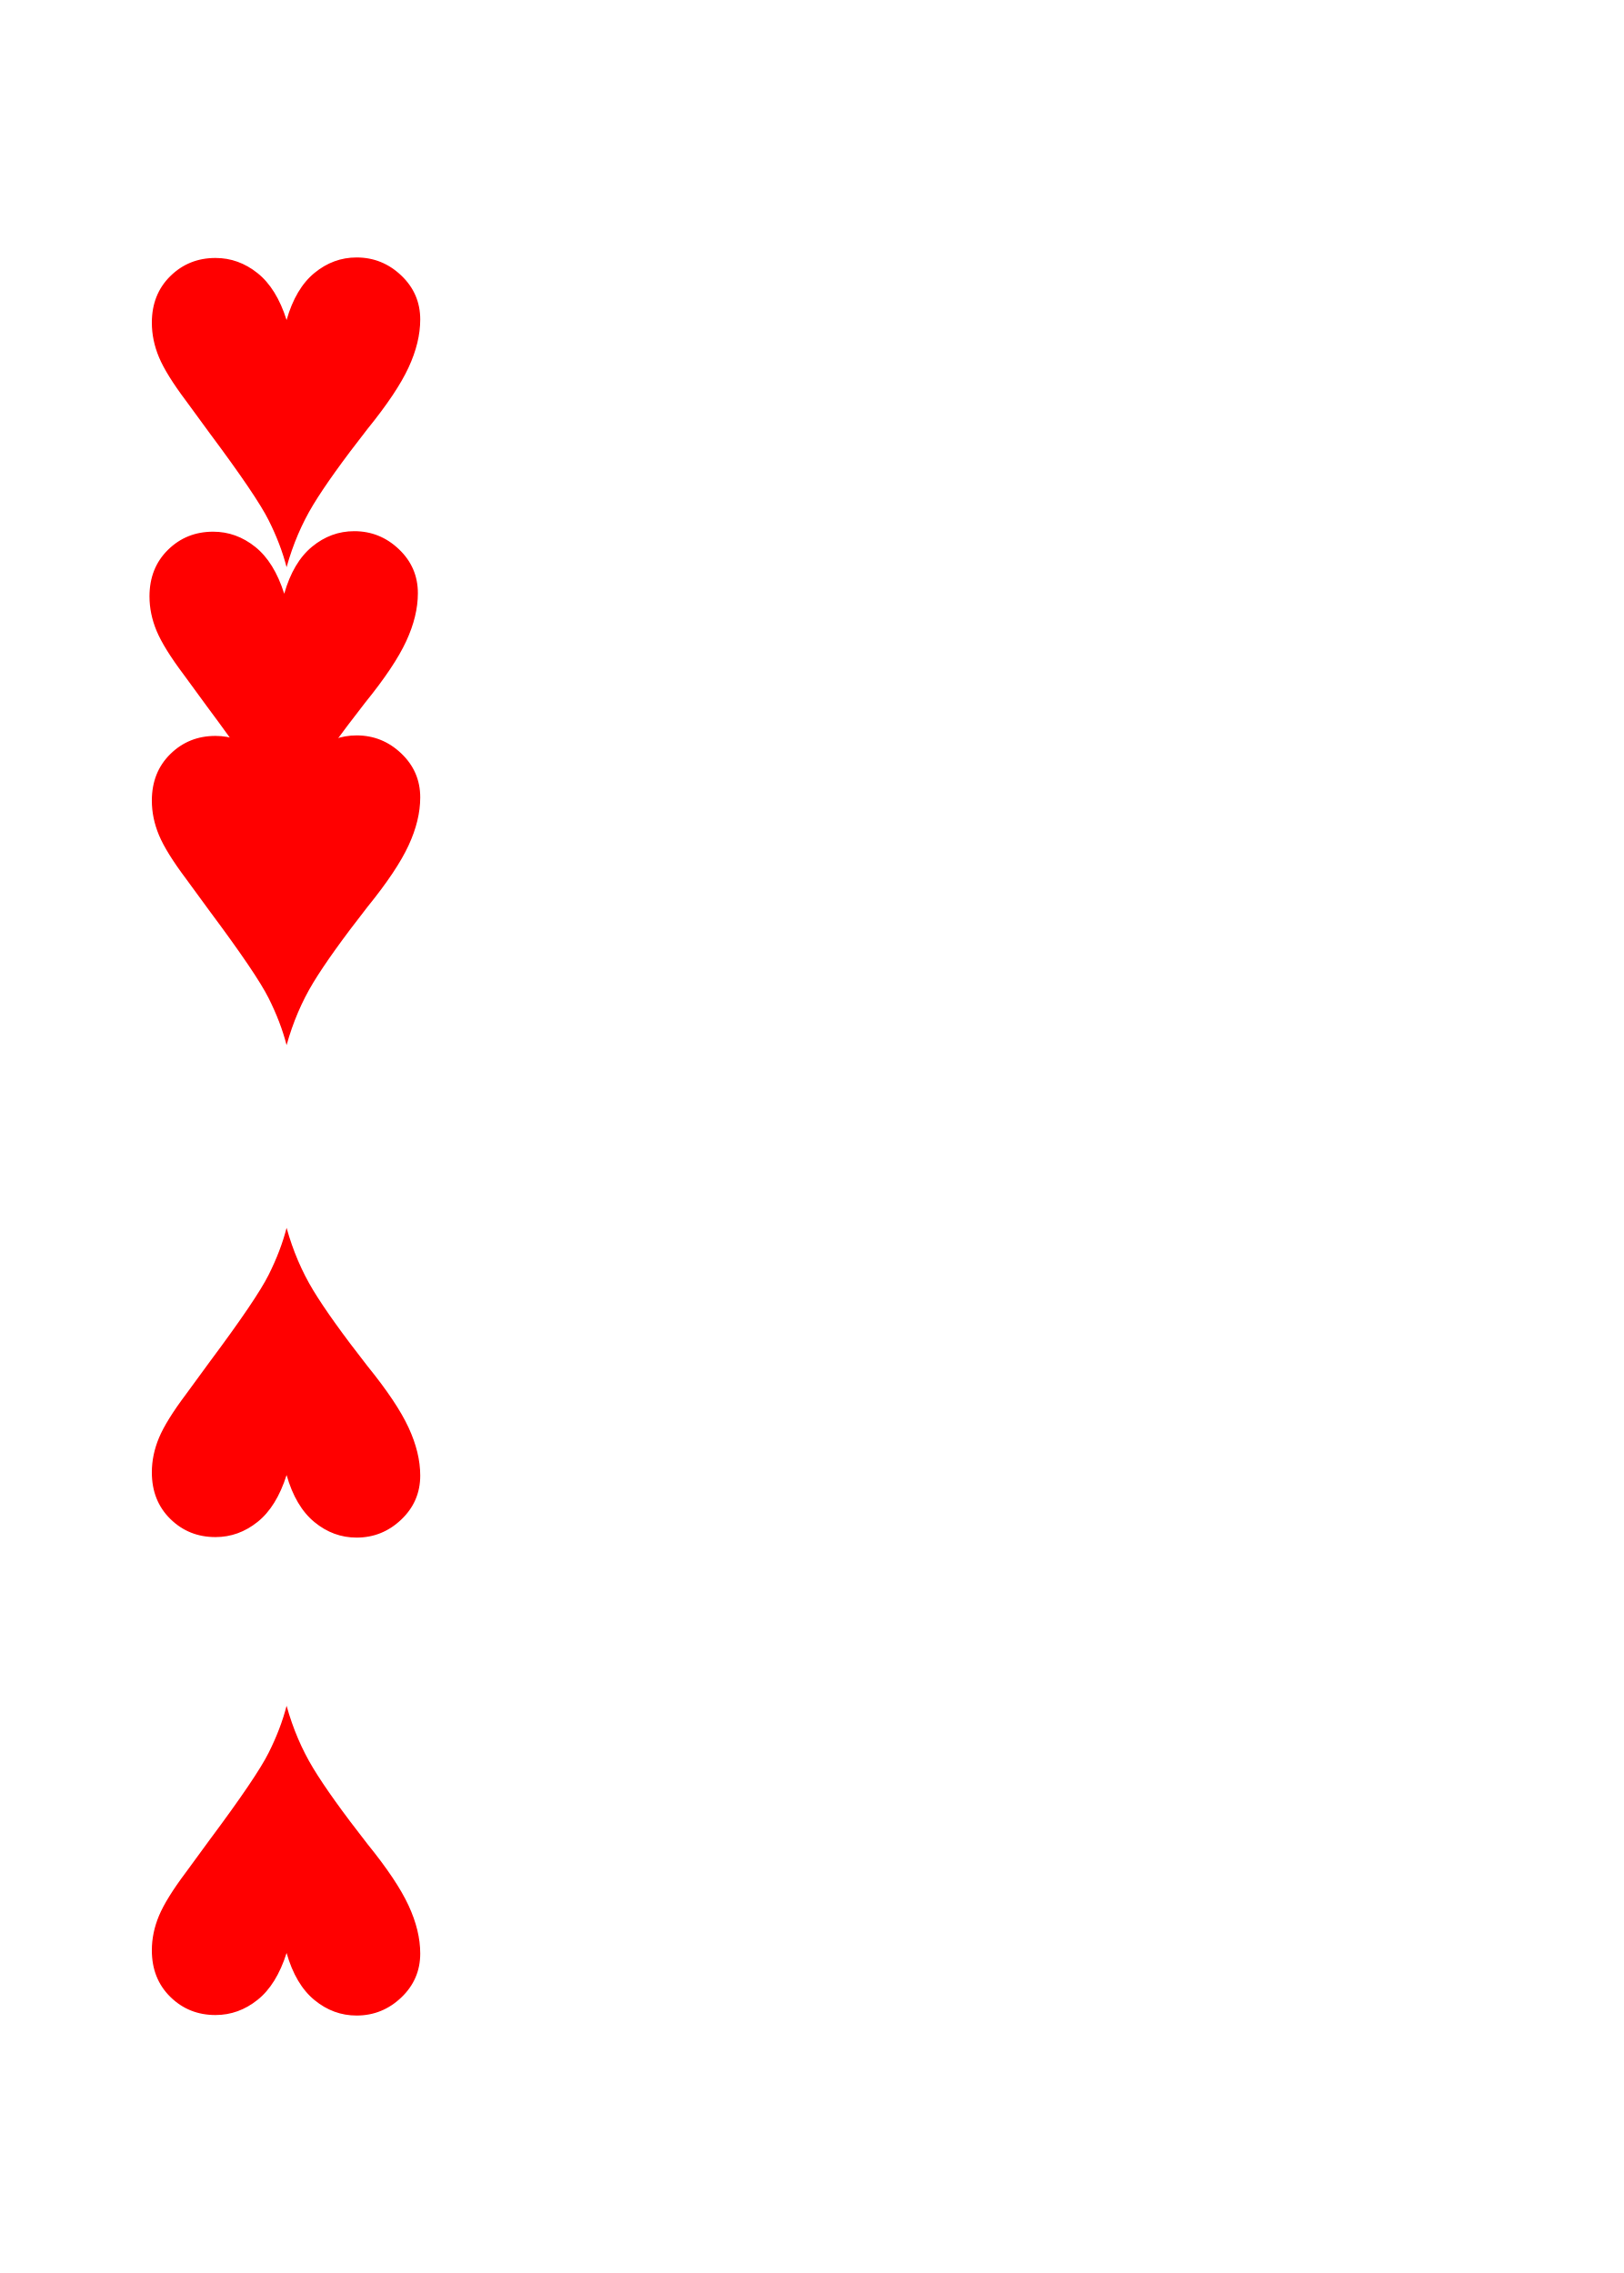
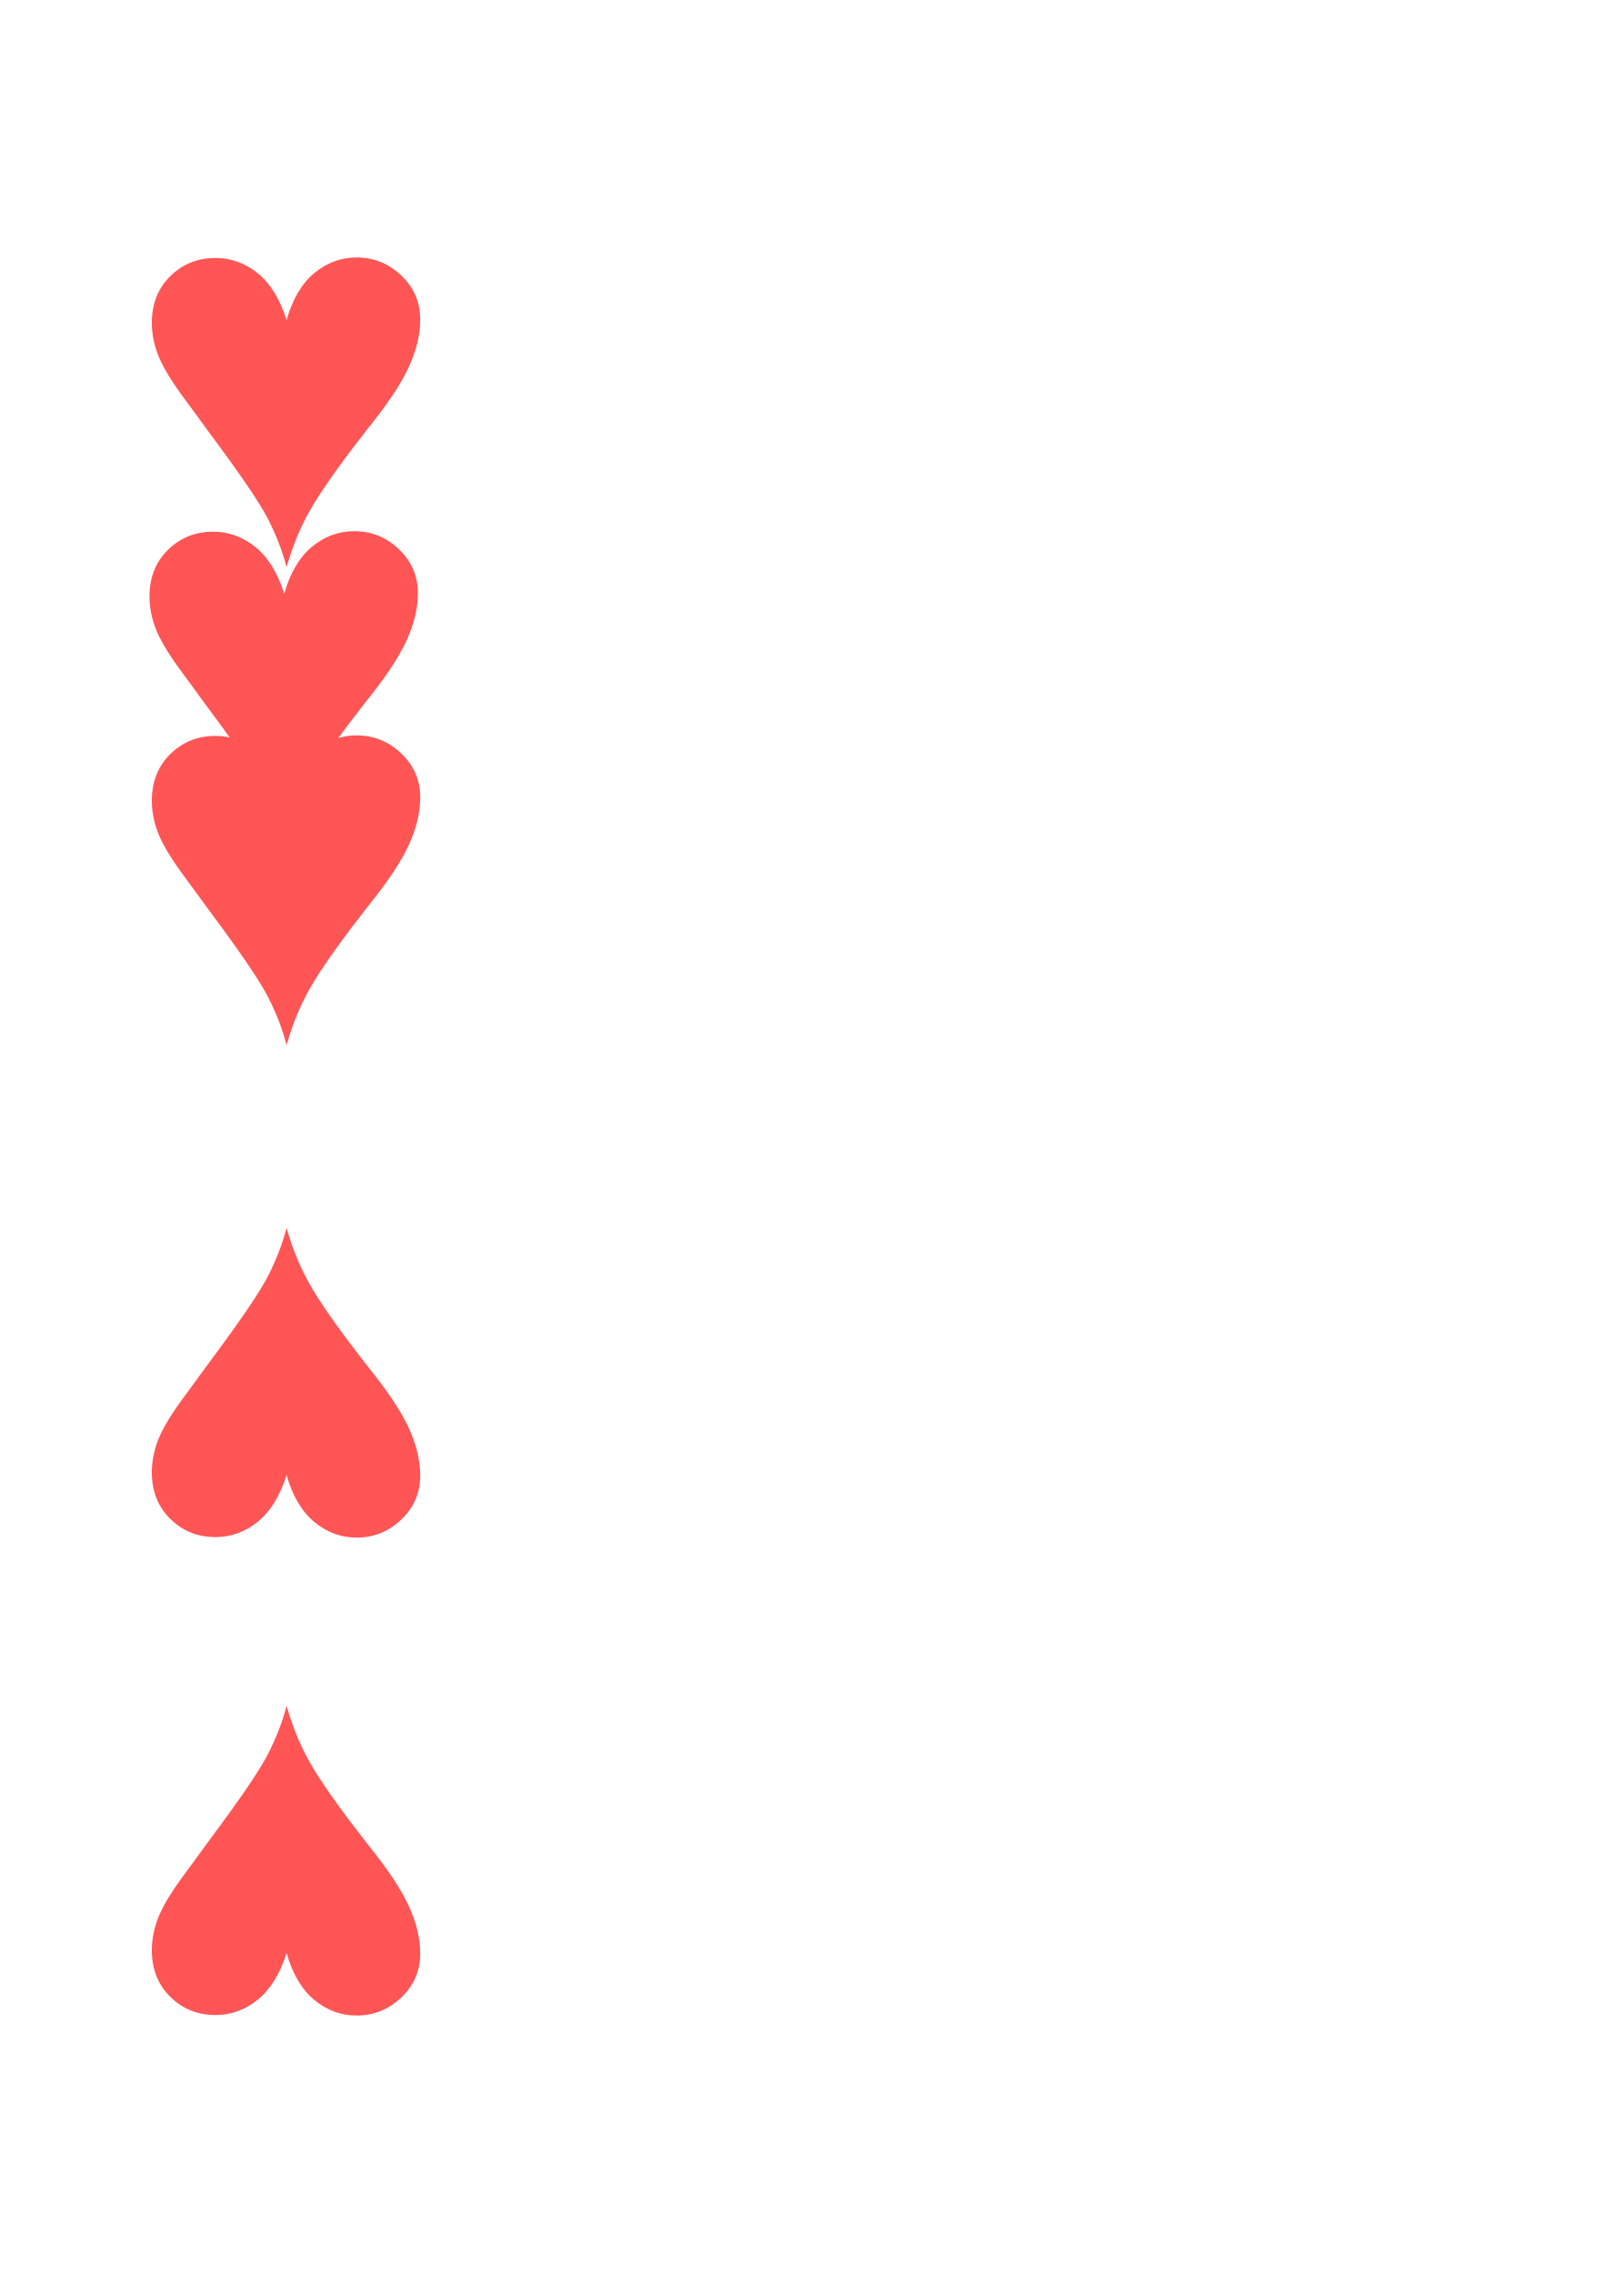
<svg xmlns="http://www.w3.org/2000/svg" xmlns:xlink="http://www.w3.org/1999/xlink" width="747.347" height="1046.286" id="svg2" version="1.0">
  <defs id="defs4">
    </defs>
  <g id="layer1" transform="translate(2.244899,-0.6479052)">
    <g id="g2775" transform="translate(-2.040797,-11.71427)">
      <g id="g2797">
-         <g id="g2751" transform="translate(2.768269,0.6819287)" style="fill:#ff0000">
-           <text xml:space="preserve" style="font-size:144px;font-style:normal;font-weight:normal;text-align:center;text-anchor:middle;fill:#ff0000;fill-opacity:1;stroke:none;stroke-width:1px;stroke-linecap:butt;stroke-linejoin:miter;stroke-opacity:1;font-family:Arial" x="58.736" y="158.362" id="text2396">
-             <tspan style="font-style:normal;font-variant:normal;font-weight:normal;font-stretch:normal;text-align:center;text-anchor:middle;fill:#ff0000;font-family:Arial Narrow;-inkscape-font-specification:Arial Narrow" id="tspan2398" x="58.736" y="158.362">9</tspan>
+         <g id="g2751" transform="translate(2.768269,0.6819287)" style="fill:#ff5555">
+           <text xml:space="preserve" style="font-size:144px;font-style:normal;font-weight:normal;text-align:center;text-anchor:middle;fill:#ff5555;fill-opacity:1;stroke:none;stroke-width:1px;stroke-linecap:butt;stroke-linejoin:miter;stroke-opacity:1;font-family:Arial" x="58.736" y="158.362" id="text2396">
+             <tspan style="font-style:normal;font-variant:normal;font-weight:normal;font-stretch:normal;text-align:center;text-anchor:middle;fill:#ff5555;font-family:Arial Narrow;-inkscape-font-specification:Arial Narrow" id="tspan2398" x="58.736" y="158.362">9</tspan>
          </text>
-           <text id="text2702" y="298.362" x="62.779" style="font-size:144px;font-style:normal;font-weight:normal;text-align:center;text-anchor:middle;fill:#ff0000;fill-opacity:1;stroke:none;stroke-width:1px;stroke-linecap:butt;stroke-linejoin:miter;stroke-opacity:1;font-family:Arial" xml:space="preserve">
-             <tspan y="298.362" x="62.779" id="tspan2704" style="font-style:normal;font-variant:normal;font-weight:normal;font-stretch:normal;text-align:center;text-anchor:middle;fill:#ff0000;font-family:Arial Narrow;-inkscape-font-specification:Arial Narrow">♥</tspan>
+           <text id="text2702" y="298.362" x="62.779" style="font-size:144px;font-style:normal;font-weight:normal;text-align:center;text-anchor:middle;fill:#ff5555;fill-opacity:1;stroke:none;stroke-width:1px;stroke-linecap:butt;stroke-linejoin:miter;stroke-opacity:1;font-family:Arial" xml:space="preserve">
+             <tspan y="298.362" x="62.779" id="tspan2704" style="font-style:normal;font-variant:normal;font-weight:normal;font-stretch:normal;text-align:center;text-anchor:middle;fill:#ff5555;font-family:Arial Narrow;-inkscape-font-specification:Arial Narrow">♥</tspan>
          </text>
        </g>
        <use x="0" y="0" xlink:href="#g2751" id="use2757" transform="matrix(-1,0,0,-1,746.9388,1071.01)" width="747.347" height="1046.286" />
      </g>
    </g>
    <g id="g2432" transform="translate(66.40625,0)">
      <g id="g2415" transform="translate(-2.040797,-11.71427)">
        <g id="g2857" transform="translate(-140,0)">
-           <text id="text2783" y="270.639" x="307.063" style="font-size:250px;font-style:normal;font-weight:normal;text-align:center;text-anchor:middle;fill:#ff0000;fill-opacity:1;stroke:none;stroke-width:1px;stroke-linecap:butt;stroke-linejoin:miter;stroke-opacity:1;font-family:Arial" xml:space="preserve">
+           <text id="text2783" y="270.639" x="307.063" style="font-size:250px;font-style:normal;font-weight:normal;text-align:center;text-anchor:middle;fill:#ff5555;fill-opacity:1;stroke:none;stroke-width:1px;stroke-linecap:butt;stroke-linejoin:miter;stroke-opacity:1;font-family:Arial" xml:space="preserve">
            <tspan y="270.639" x="307.063" id="tspan2785">♥</tspan>
          </text>
          <use height="1046.286" width="747.347" transform="matrix(1,0,0,-1,0,1071.01)" id="use2805" xlink:href="#text2783" y="0" x="0" />
          <use x="0" y="0" xlink:href="#text2783" id="use2919" width="747.347" height="1046.286" transform="translate(0,220)" />
          <use x="0" y="0" xlink:href="#use2919" id="use3015" transform="matrix(1,0,0,-1,0,1071.01)" width="747.347" height="1046.286" />
        </g>
        <use x="0" y="0" xlink:href="#g2857" id="use2862" transform="translate(280,0)" width="747.347" height="1046.286" />
      </g>
-       <text id="text2941" y="384.925" x="305.022" style="font-size:250px;font-style:normal;font-weight:normal;text-align:center;text-anchor:middle;fill:#ff0000;fill-opacity:1;stroke:none;stroke-width:1px;stroke-linecap:butt;stroke-linejoin:miter;stroke-opacity:1;font-family:Arial" xml:space="preserve">
+       <text id="text2941" y="384.925" x="305.022" style="font-size:250px;font-style:normal;font-weight:normal;text-align:center;text-anchor:middle;fill:#ff5555;fill-opacity:1;stroke:none;stroke-width:1px;stroke-linecap:butt;stroke-linejoin:miter;stroke-opacity:1;font-family:Arial" xml:space="preserve">
        <tspan y="384.925" x="305.022" id="tspan2943">♥</tspan>
      </text>
    </g>
  </g>
</svg>
